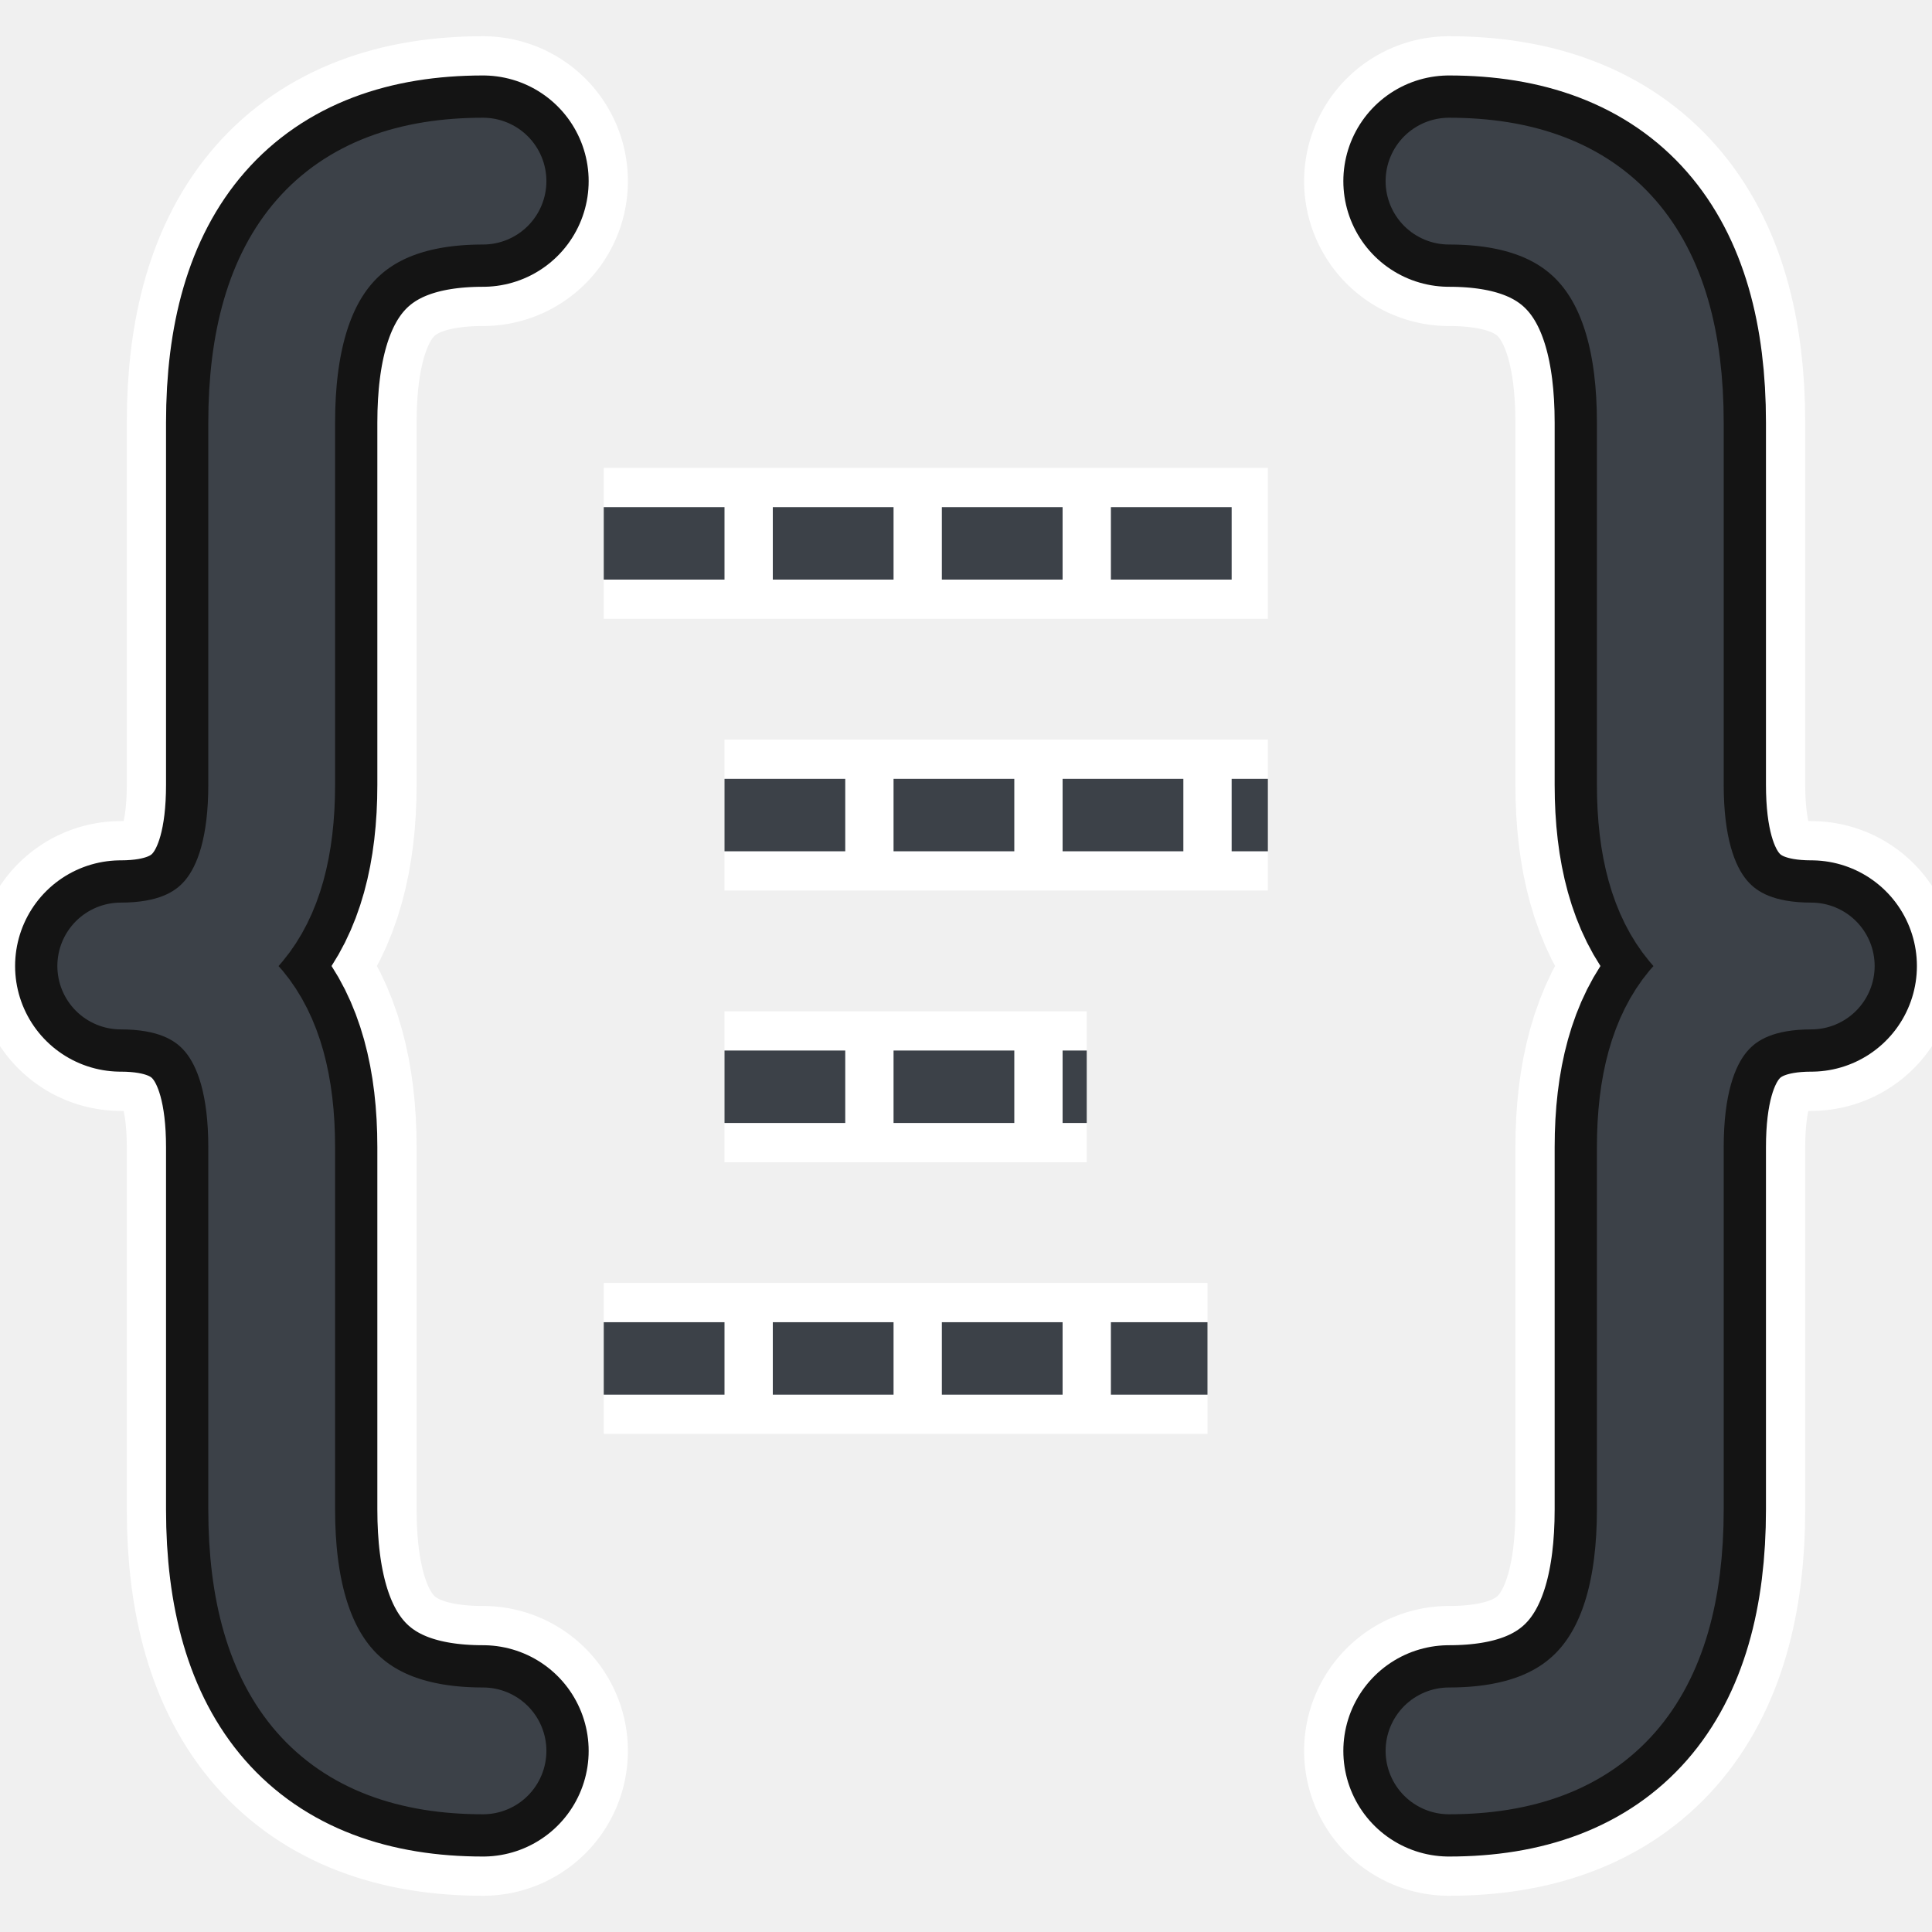
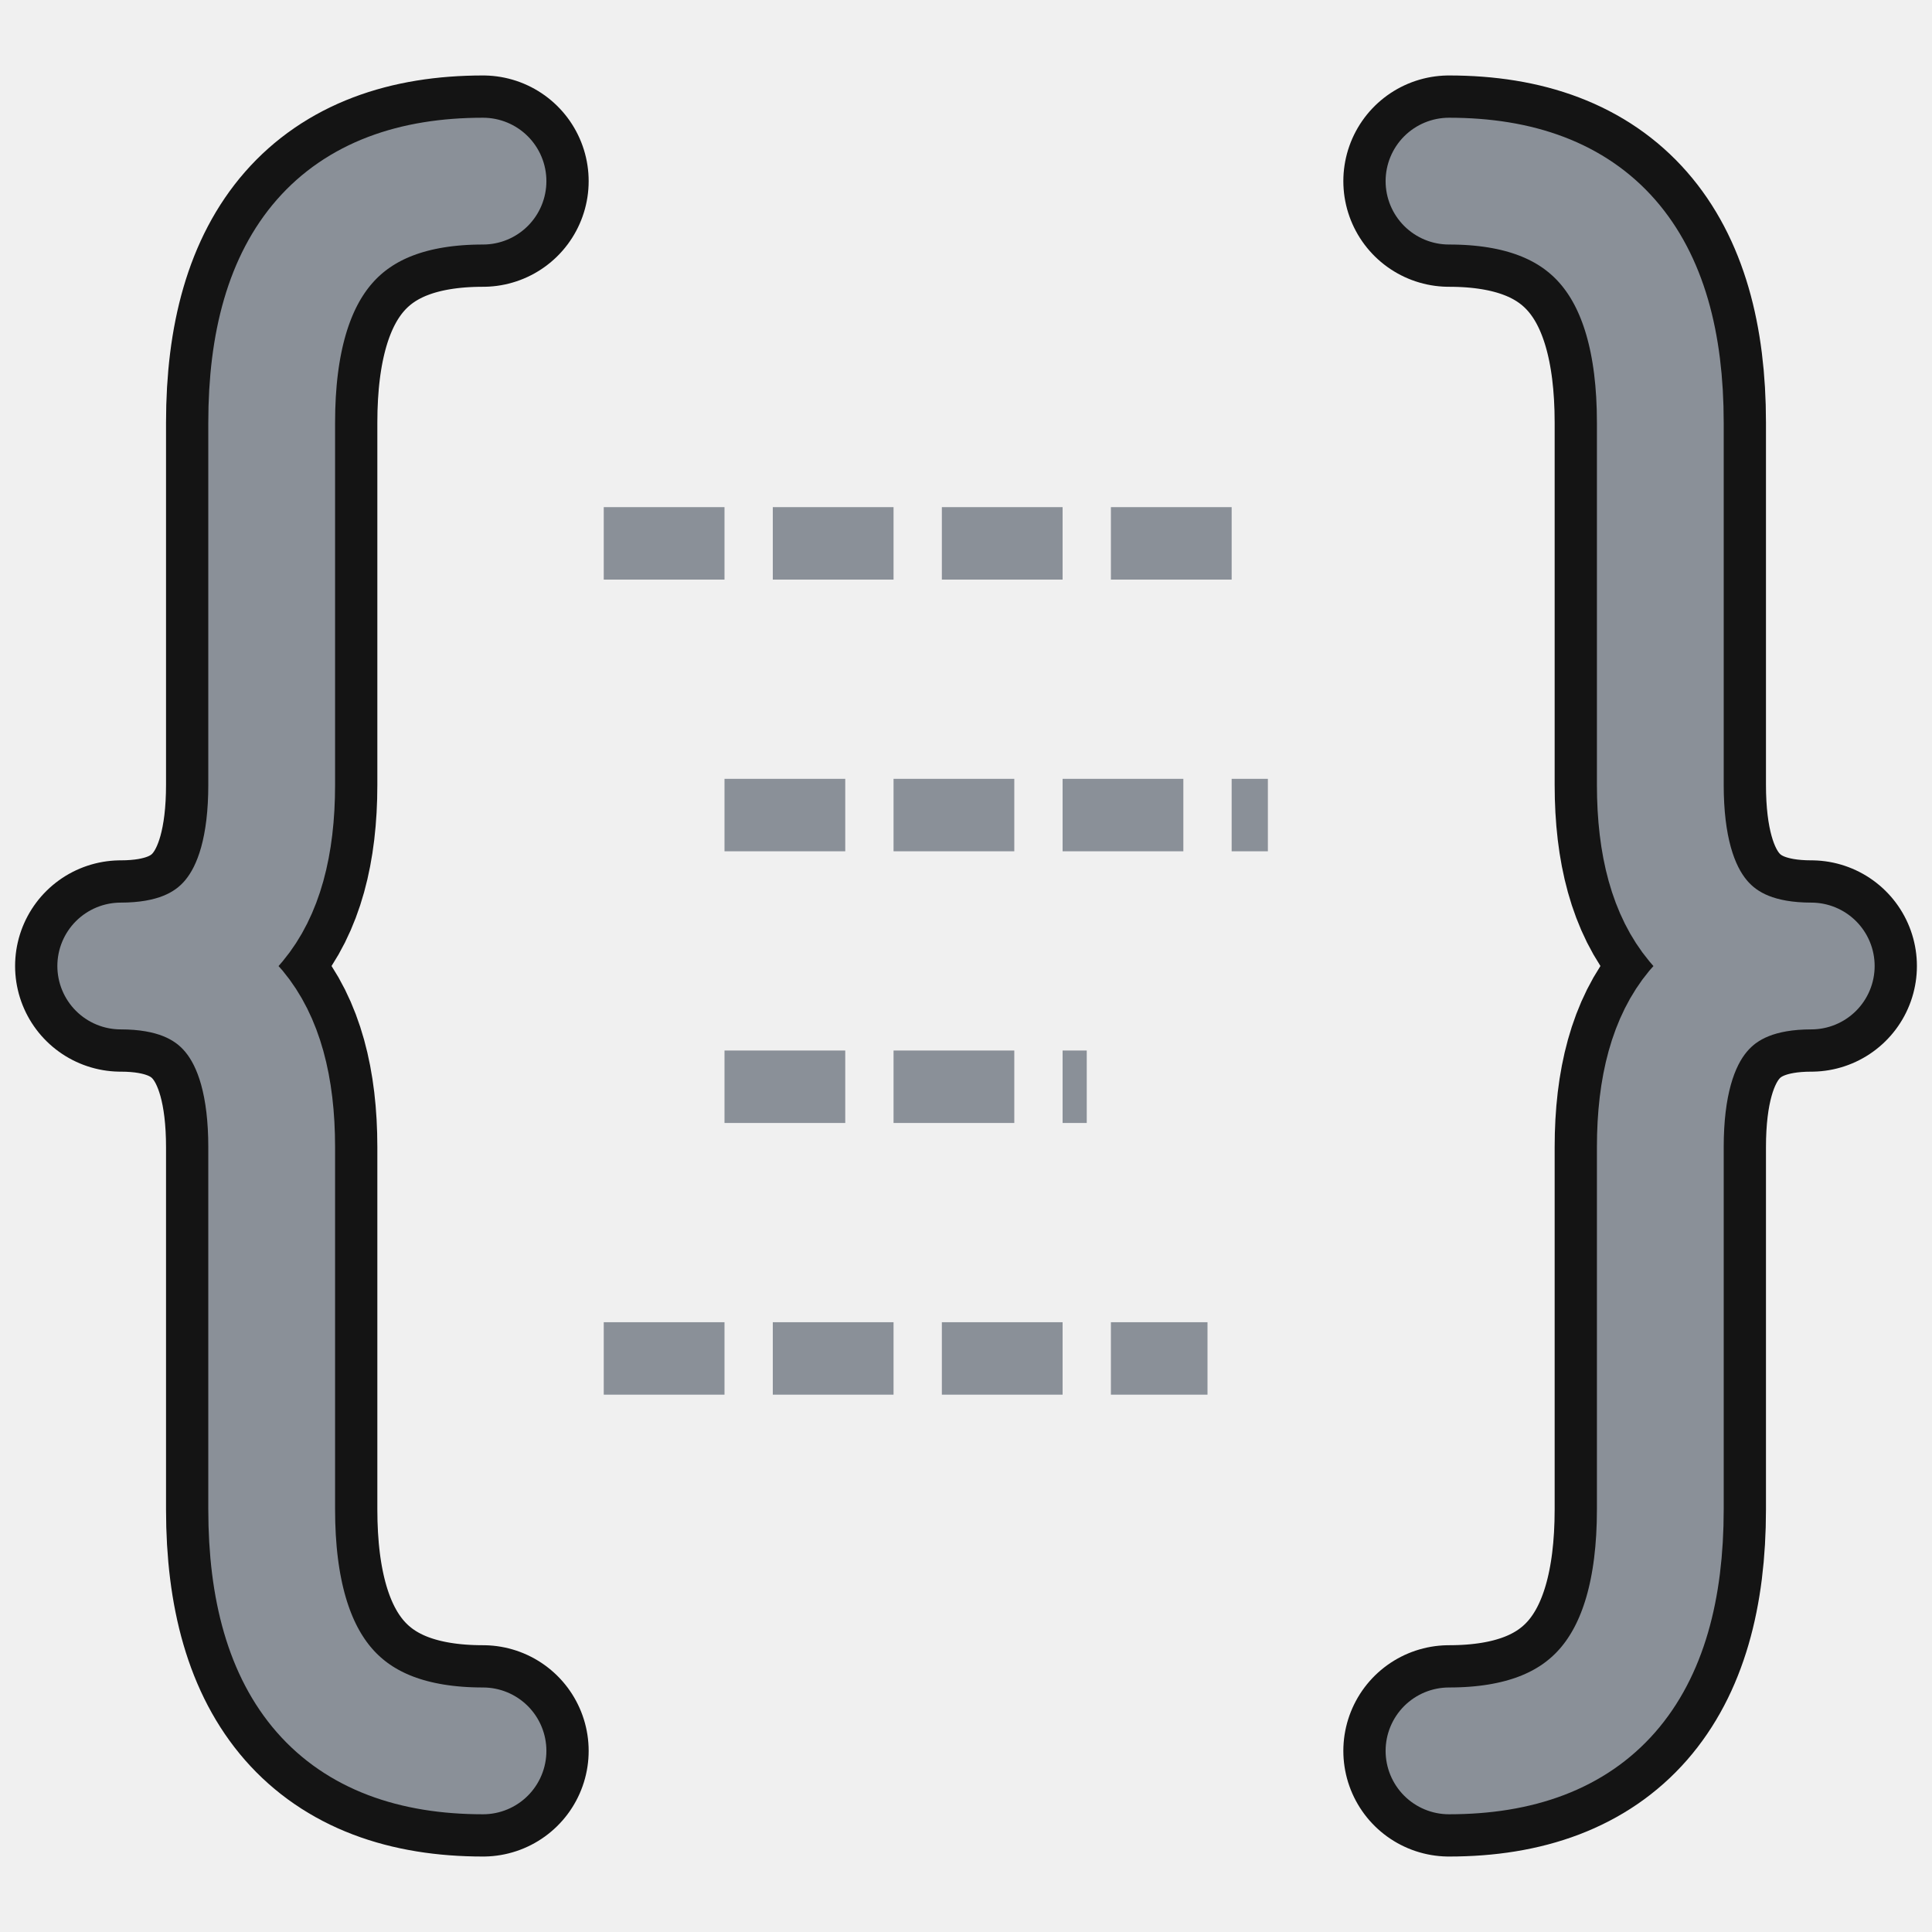
<svg xmlns="http://www.w3.org/2000/svg" width="64" height="64" viewBox="0 0 64 64">
  <defs />
-   <g>
-     <path d="M16,6Q9,6 9,14V26.0Q9,32.0 4,32.0Q9,32.0 9,38.0V50Q9,58 16,58" stroke-linecap="round" fill="none" stroke="#fff" stroke-width="9.60" stroke-linejoin="round" />
-     <path d="M16,6Q9,6 9,14V26.0Q9,32.0 4,32.0Q9,32.0 9,38.0V50Q9,58 16,58" stroke-linecap="round" fill="none" stroke="#fff" stroke-width="6.80" stroke-linejoin="round" />
-     <path d="M48,6Q55,6 55,14V26.0Q55,32.0 60,32.0Q55,32.0 55,38.0V50Q55,58 48,58" stroke-linecap="round" fill="none" stroke="#fff" stroke-width="9.60" stroke-linejoin="round" />
-     <path d="M48,6Q55,6 55,14V26.0Q55,32.0 60,32.0Q55,32.0 55,38.0V50Q55,58 48,58" stroke-linecap="round" fill="none" stroke="#fff" stroke-width="6.80" stroke-linejoin="round" />
-     <path d="M20,18H42" fill="#fff" stroke="#fff" stroke-width="5.00" stroke-linejoin="round" />
-     <path d="M24,27H42" fill="#fff" stroke="#fff" stroke-width="5.00" stroke-linejoin="round" />
-     <path d="M24,36H36" fill="#fff" stroke="#fff" stroke-width="5.00" stroke-linejoin="round" />
-     <path d="M20,45H40" fill="#fff" stroke="#fff" stroke-width="5.00" stroke-linejoin="round" />
-   </g>
  <path d="M16,6Q9,6 9,14V26.0Q9,32.0 4,32.0Q9,32.0 9,38.0V50Q9,58 16,58" fill="none" stroke="#141414" stroke-width="7" stroke-linejoin="round" stroke-linecap="round" />
-   <path d="M16,6Q9,6 9,14V26.0Q9,32.0 4,32.0Q9,32.0 9,38.0V50Q9,58 16,58" fill="none" stroke="#3c4148" stroke-width="4.2" stroke-linejoin="round" stroke-linecap="round" />
+   <path d="M16,6Q9,6 9,14V26.0Q9,32.0 4,32.0Q9,32.0 9,38.0V50Q9,58 16,58" fill="none" stroke="#8a9098" stroke-width="4.2" stroke-linejoin="round" stroke-linecap="round" />
  <path d="M48,6Q55,6 55,14V26.0Q55,32.0 60,32.0Q55,32.0 55,38.0V50Q55,58 48,58" fill="none" stroke="#141414" stroke-width="7" stroke-linejoin="round" stroke-linecap="round" />
-   <path d="M48,6Q55,6 55,14V26.0Q55,32.0 60,32.0Q55,32.0 55,38.0V50Q55,58 48,58" fill="none" stroke="#3c4148" stroke-width="4.2" stroke-linejoin="round" stroke-linecap="round" />
-   <path d="M20,18H42" stroke="#3c4148" stroke-width="2.4" stroke-dasharray="4 1.6" />
-   <path d="M24,27H42" stroke="#3c4148" stroke-width="2.4" stroke-dasharray="4 1.6" />
-   <path d="M24,36H36" stroke="#3c4148" stroke-width="2.4" stroke-dasharray="4 1.6" />
-   <path d="M20,45H40" stroke="#3c4148" stroke-width="2.4" stroke-dasharray="4 1.6" />
+   <path d="M48,6Q55,6 55,14V26.0Q55,32.0 60,32.0Q55,32.0 55,38.0V50Q55,58 48,58" fill="none" stroke="#8a9098" stroke-width="4.2" stroke-linejoin="round" stroke-linecap="round" />
+   <path d="M20,18H42" stroke="#8a9098" stroke-width="2.4" stroke-dasharray="4 1.6" />
+   <path d="M24,27H42" stroke="#8a9098" stroke-width="2.4" stroke-dasharray="4 1.6" />
+   <path d="M24,36H36" stroke="#8a9098" stroke-width="2.4" stroke-dasharray="4 1.6" />
+   <path d="M20,45H40" stroke="#8a9098" stroke-width="2.4" stroke-dasharray="4 1.6" />
</svg>
